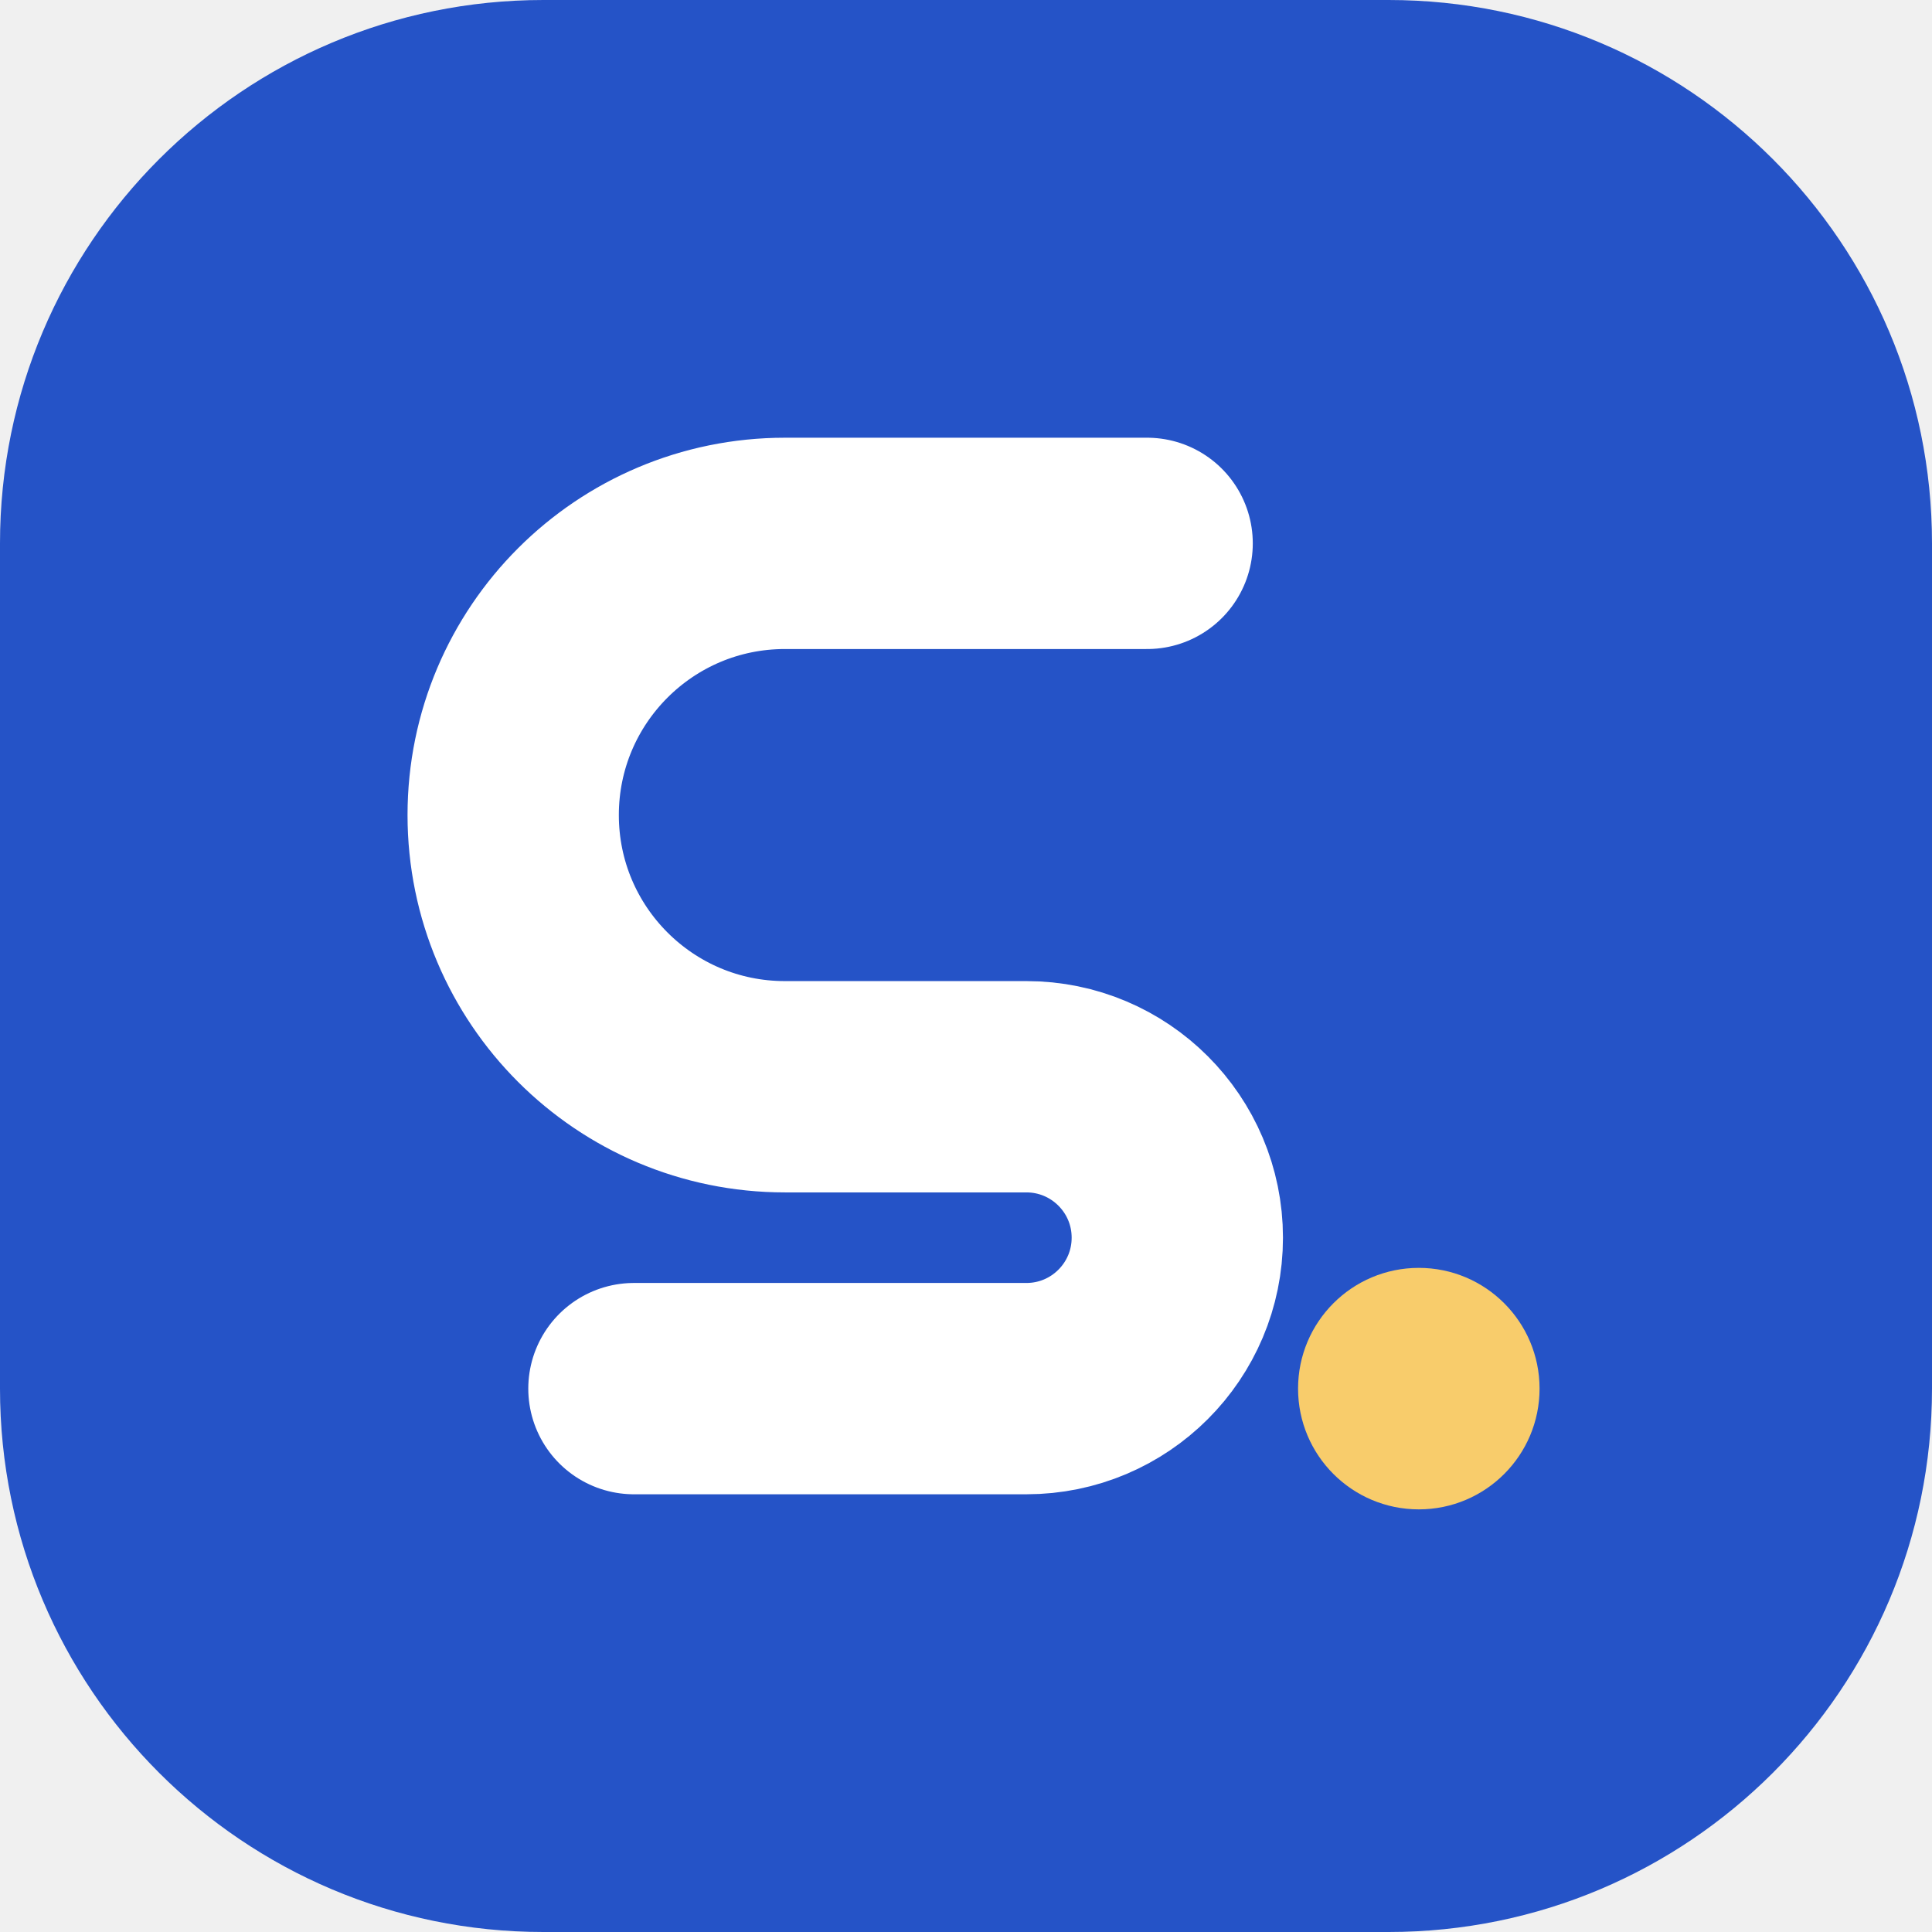
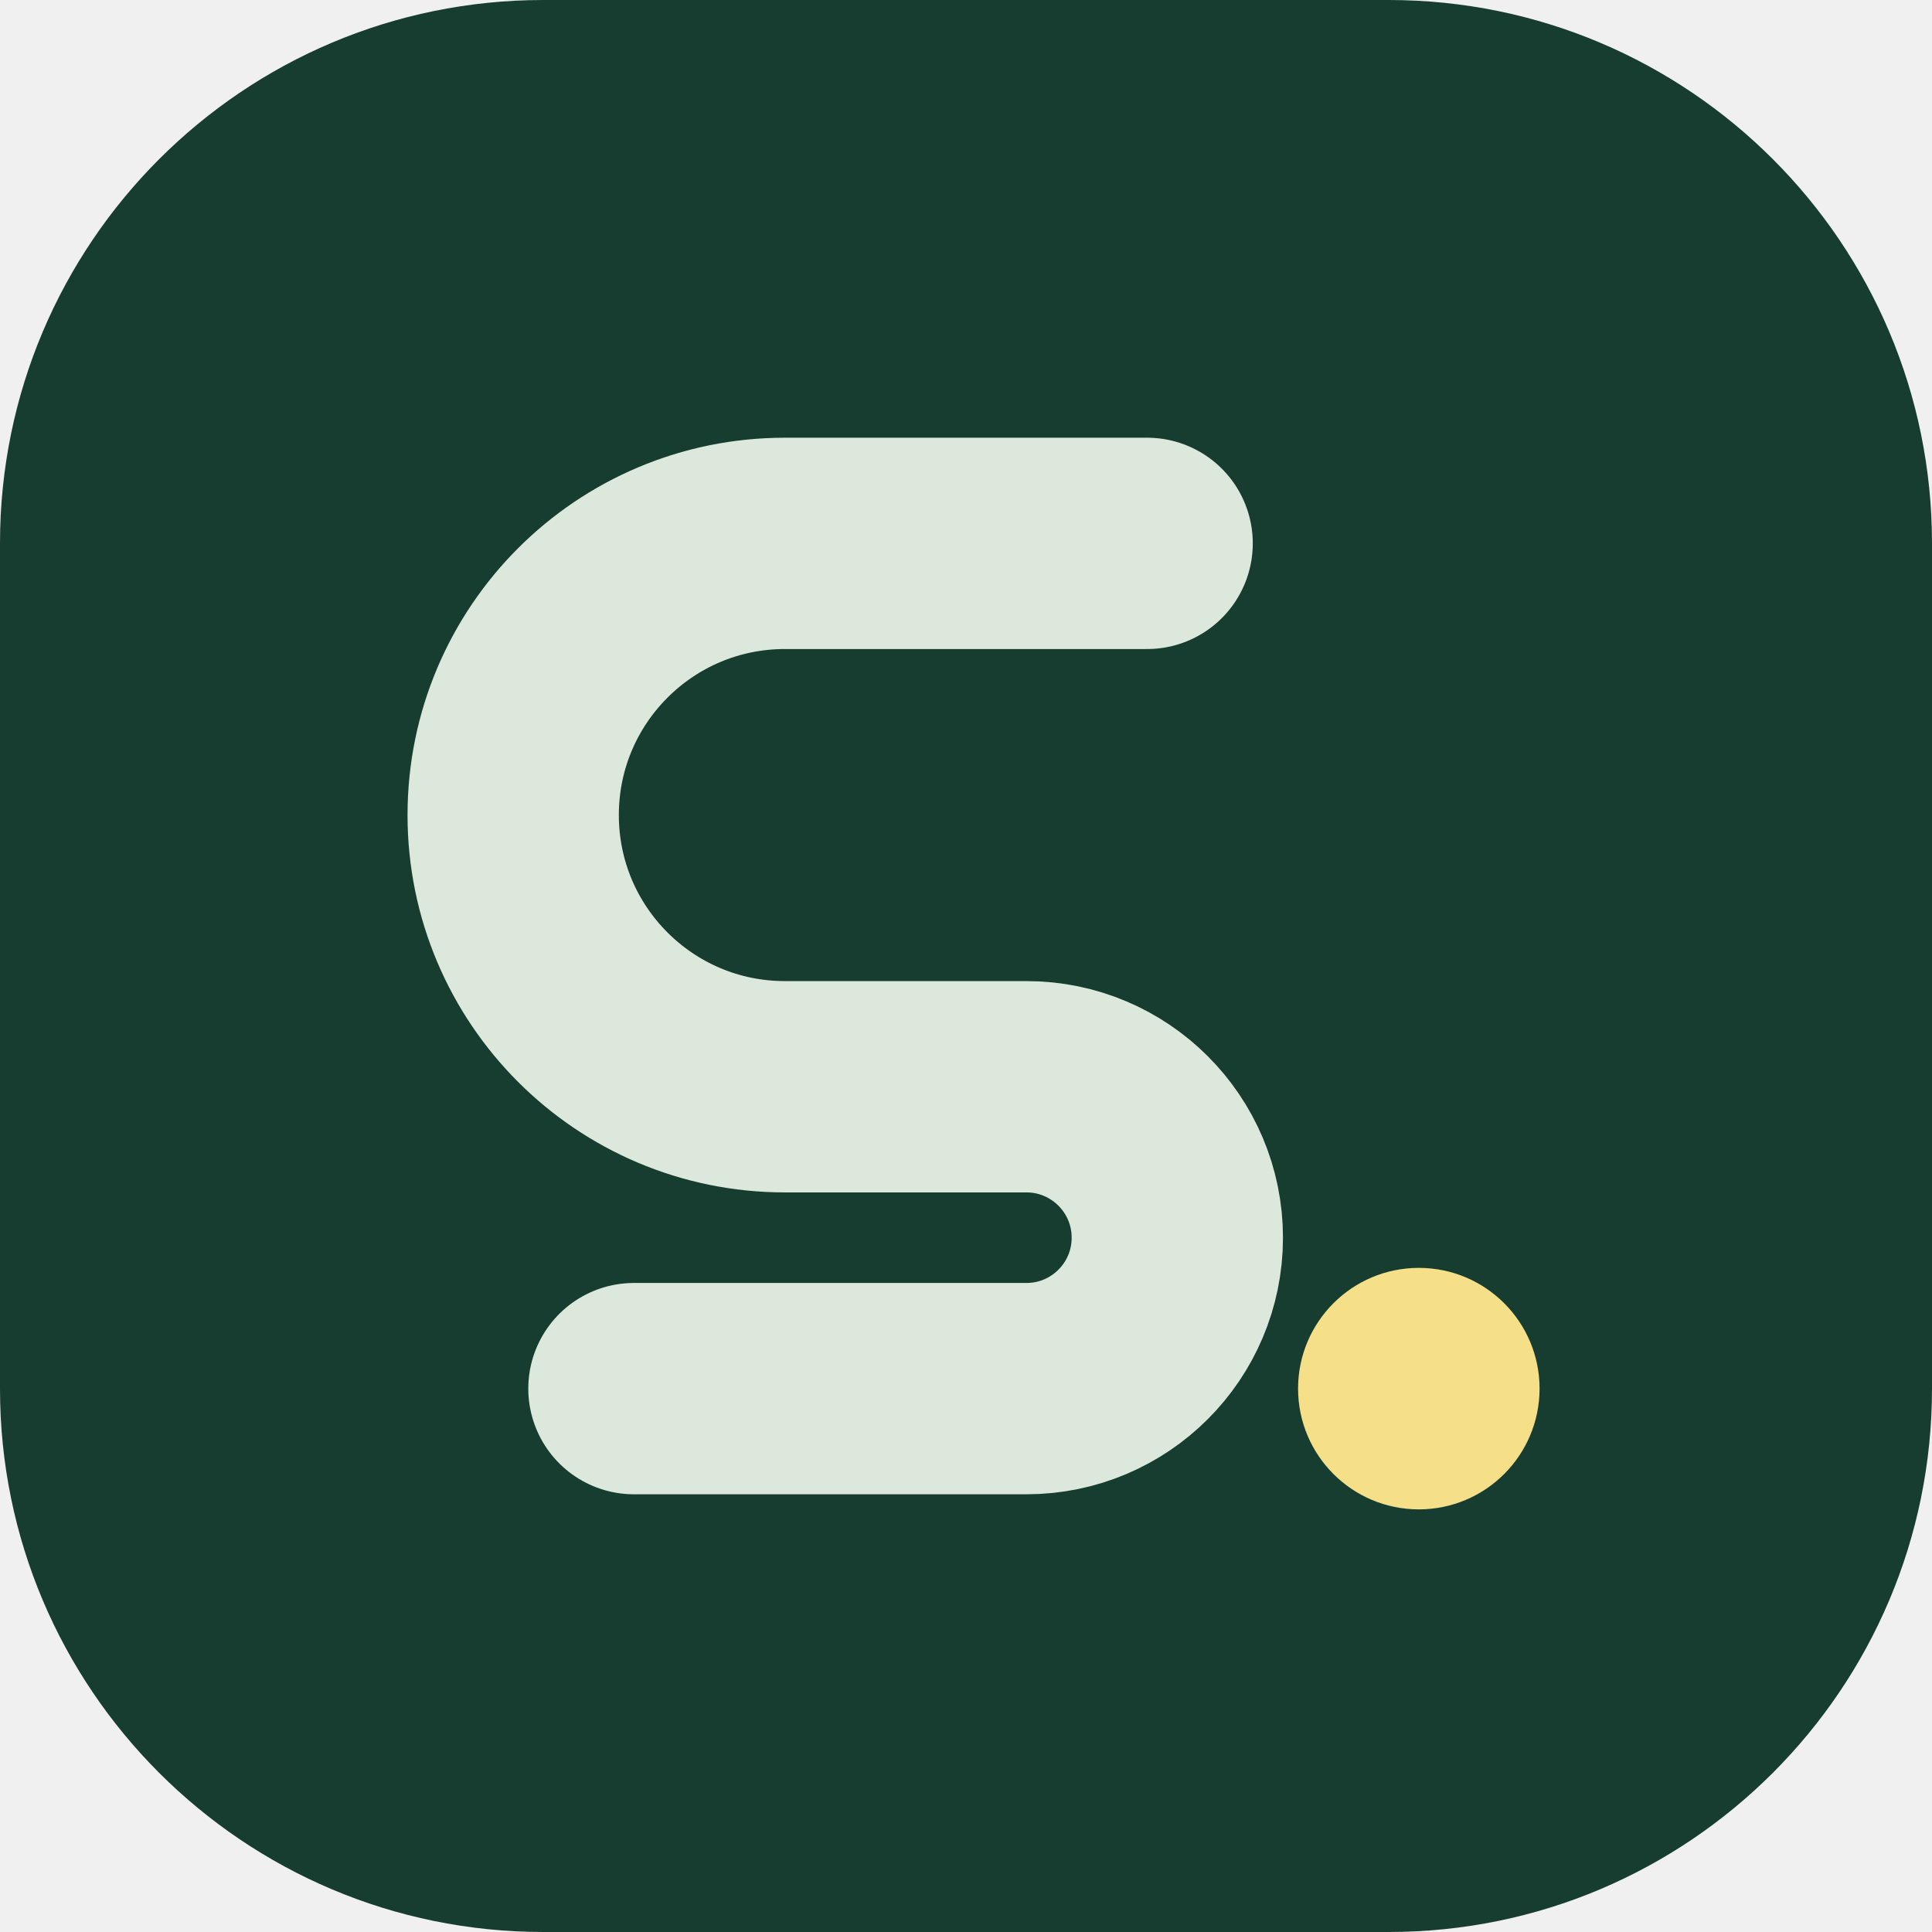
<svg xmlns="http://www.w3.org/2000/svg" viewBox="0 0 64 64">
-   <rect width="64" height="64" rx="18" fill="#2553c7" />
-   <path d="M38 18H26a9 9 0 0 0 0 18h8a5 5 0 0 1 0 10H21" stroke="#fff" stroke-width="7" stroke-linecap="round" fill="none" />
-   <circle cx="47" cy="46" r="4" fill="#f8cc6b" />
+   <rect width="64" height="64" rx="18" fill="#173d31" />
+   <path d="M38 18H26a9 9 0 0 0 0 18h8a5 5 0 0 1 0 10H21" stroke="#dce8dc" stroke-width="7" stroke-linecap="round" fill="none" />
+   <circle cx="47" cy="46" r="4" fill="#f5df88" />
</svg>
